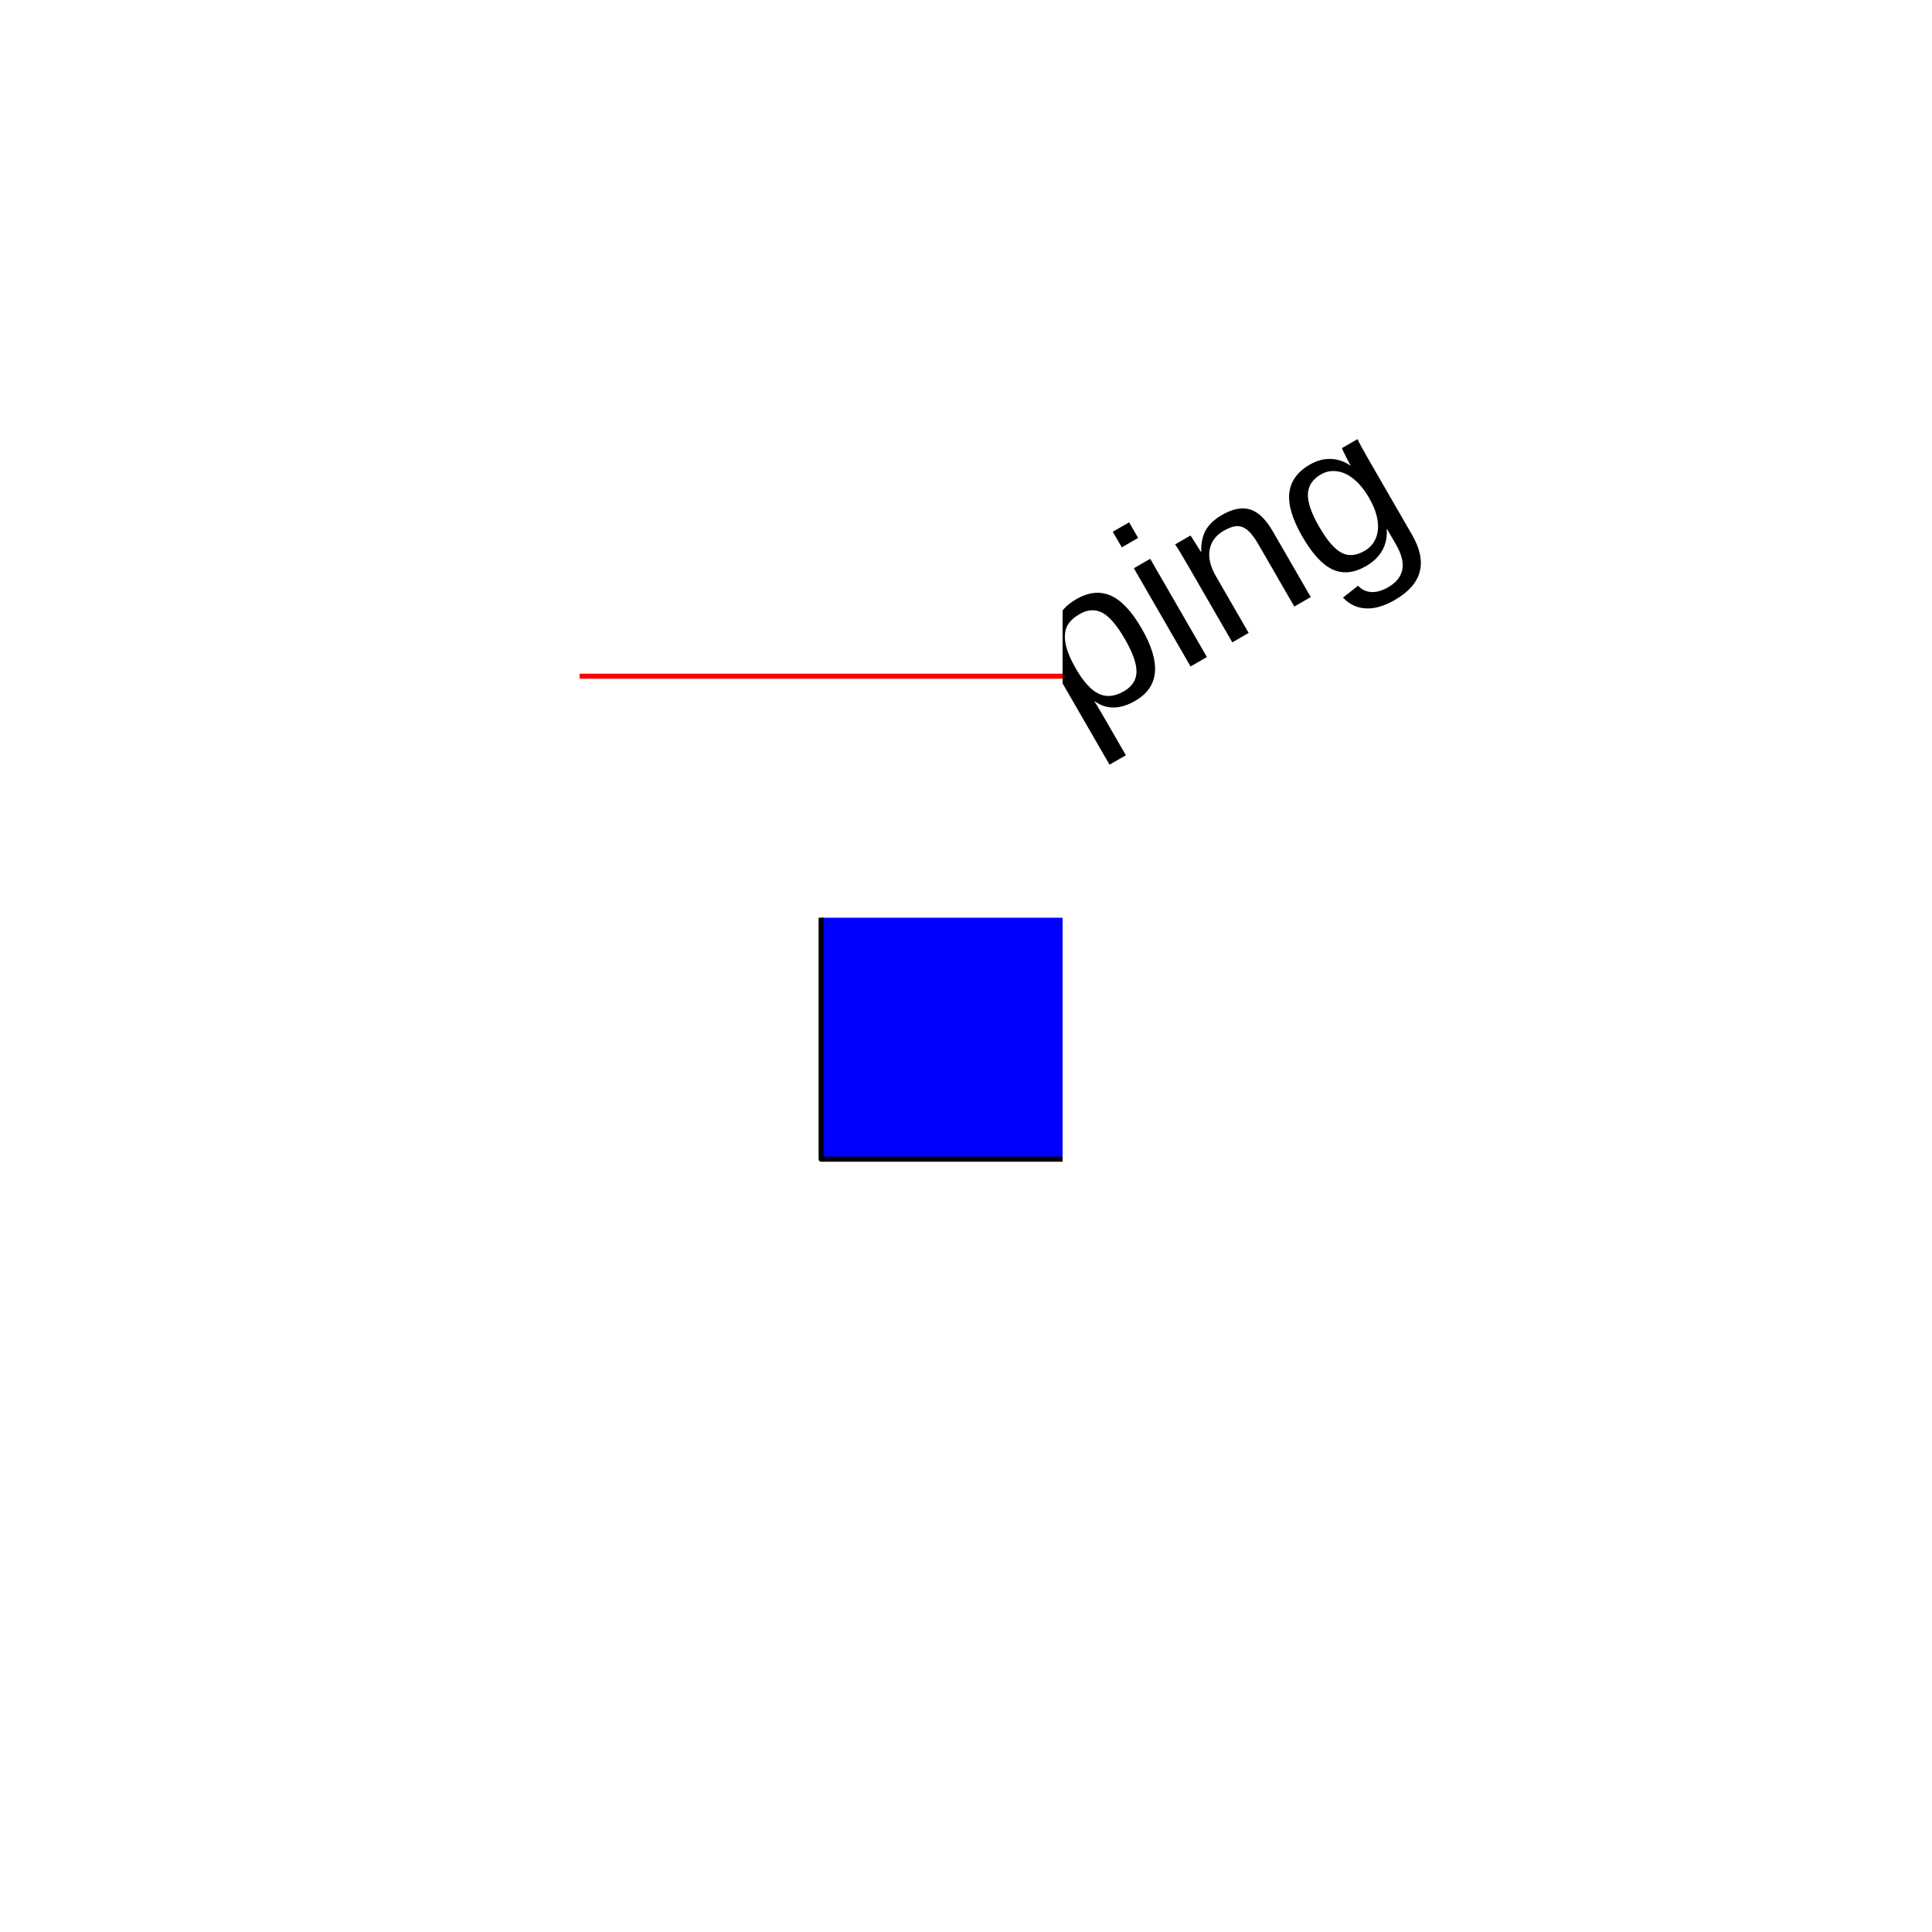
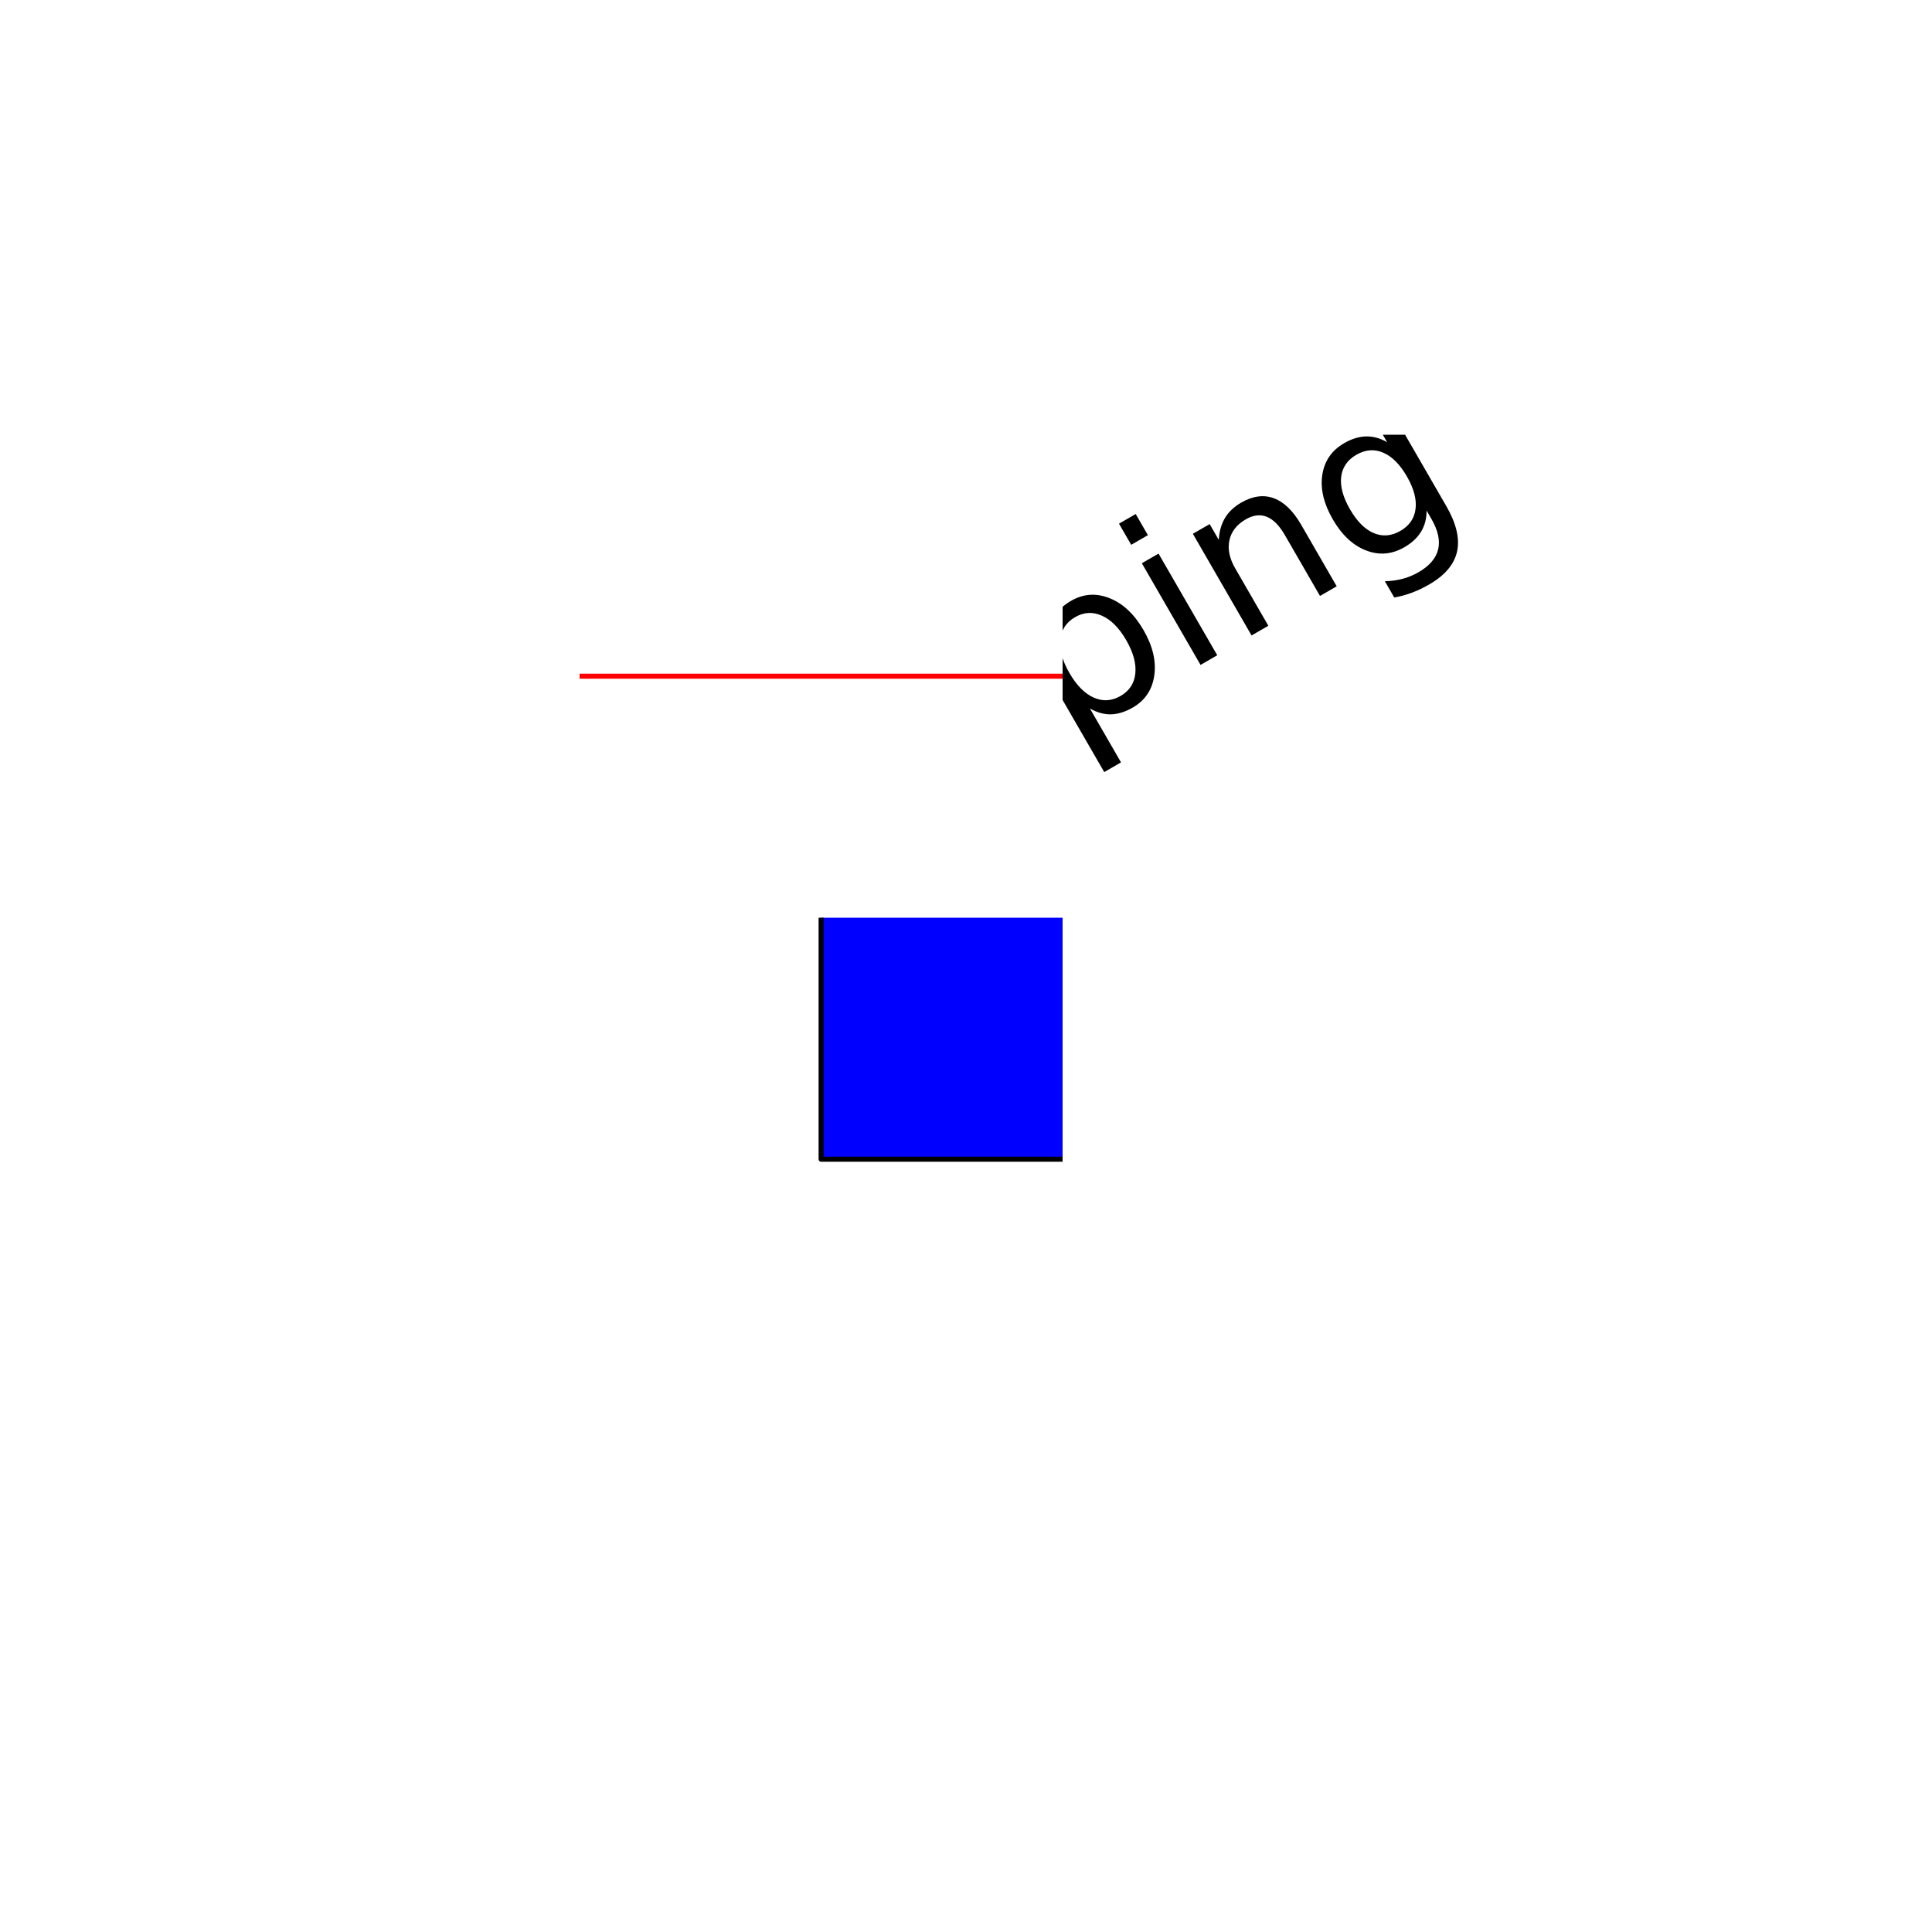
<svg xmlns="http://www.w3.org/2000/svg" viewBox="0 0 288.00 288.00">
  <defs>
    <style type="text/css">
    line, polyline, path, rect, circle {
      fill: none;
      stroke: #000000;
      stroke-linecap: round;
      stroke-linejoin: round;
      stroke-miterlimit: 10.00;
    }
  </style>
  </defs>
  <rect width="100%" height="100%" style="stroke: none; fill: #FFFFFF;" />
  <defs>
    <clipPath id="cp1">
      <rect x="86.40" y="136.80" width="72.00" height="72.00" />
    </clipPath>
  </defs>
  <rect x="122.40" y="100.80" width="72.00" height="72.00" style="stroke-width: 0.75; fill: #0000FF;" clip-path="url(#cp1)" />
  <defs>
    <clipPath id="cp2">
      <rect x="158.40" y="64.80" width="72.00" height="72.00" />
    </clipPath>
  </defs>
  <g clip-path="url(#cp2)">
-     <text transform="translate(112.47,136.88) rotate(-30)" style="font-size: 24.00pt; font-family: Arial;">Clipping</text>
+     <text transform="translate(106.42,141.00) rotate(-30)" style="font-size: 24.00pt; font-family: Bitstream Vera Sans;">Clipping</text>
  </g>
  <defs>
    <clipPath id="cp3">
      <rect x="86.40" y="64.80" width="72.00" height="72.00" />
    </clipPath>
  </defs>
  <line x1="59.04" y1="100.80" x2="257.76" y2="100.80" style="stroke-width: 0.75; stroke: #FF0000;" clip-path="url(#cp3)" />
</svg>
